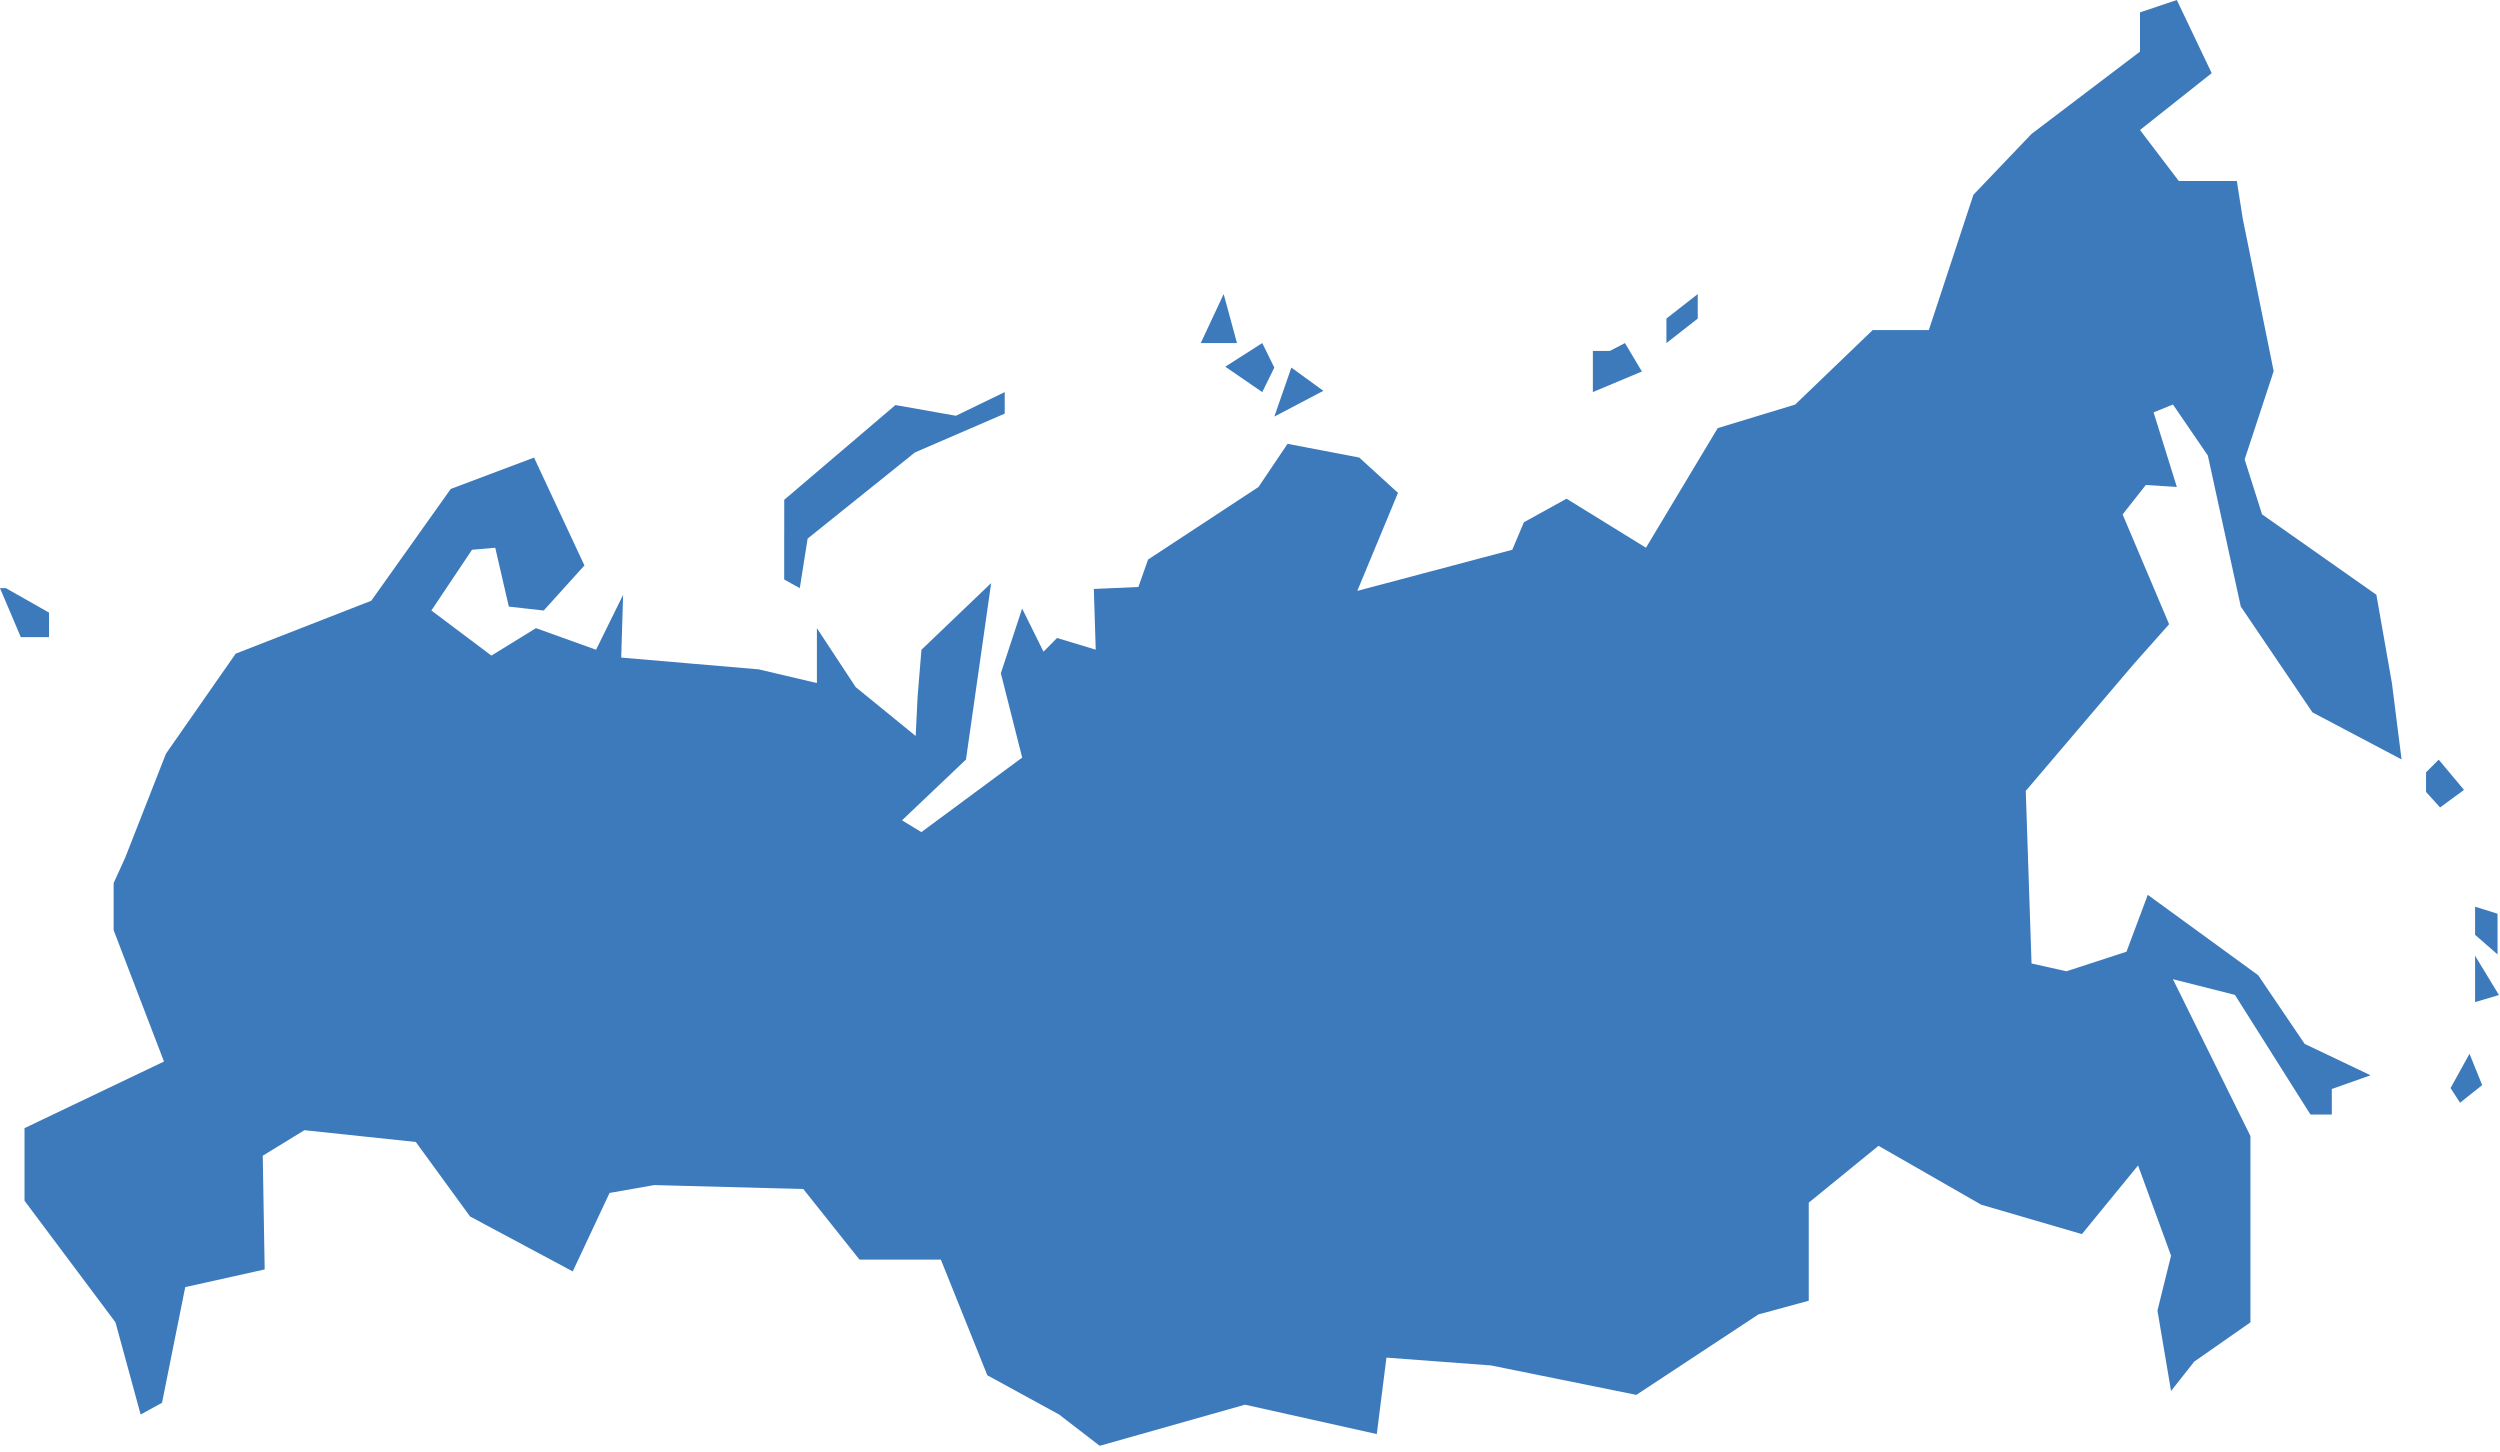
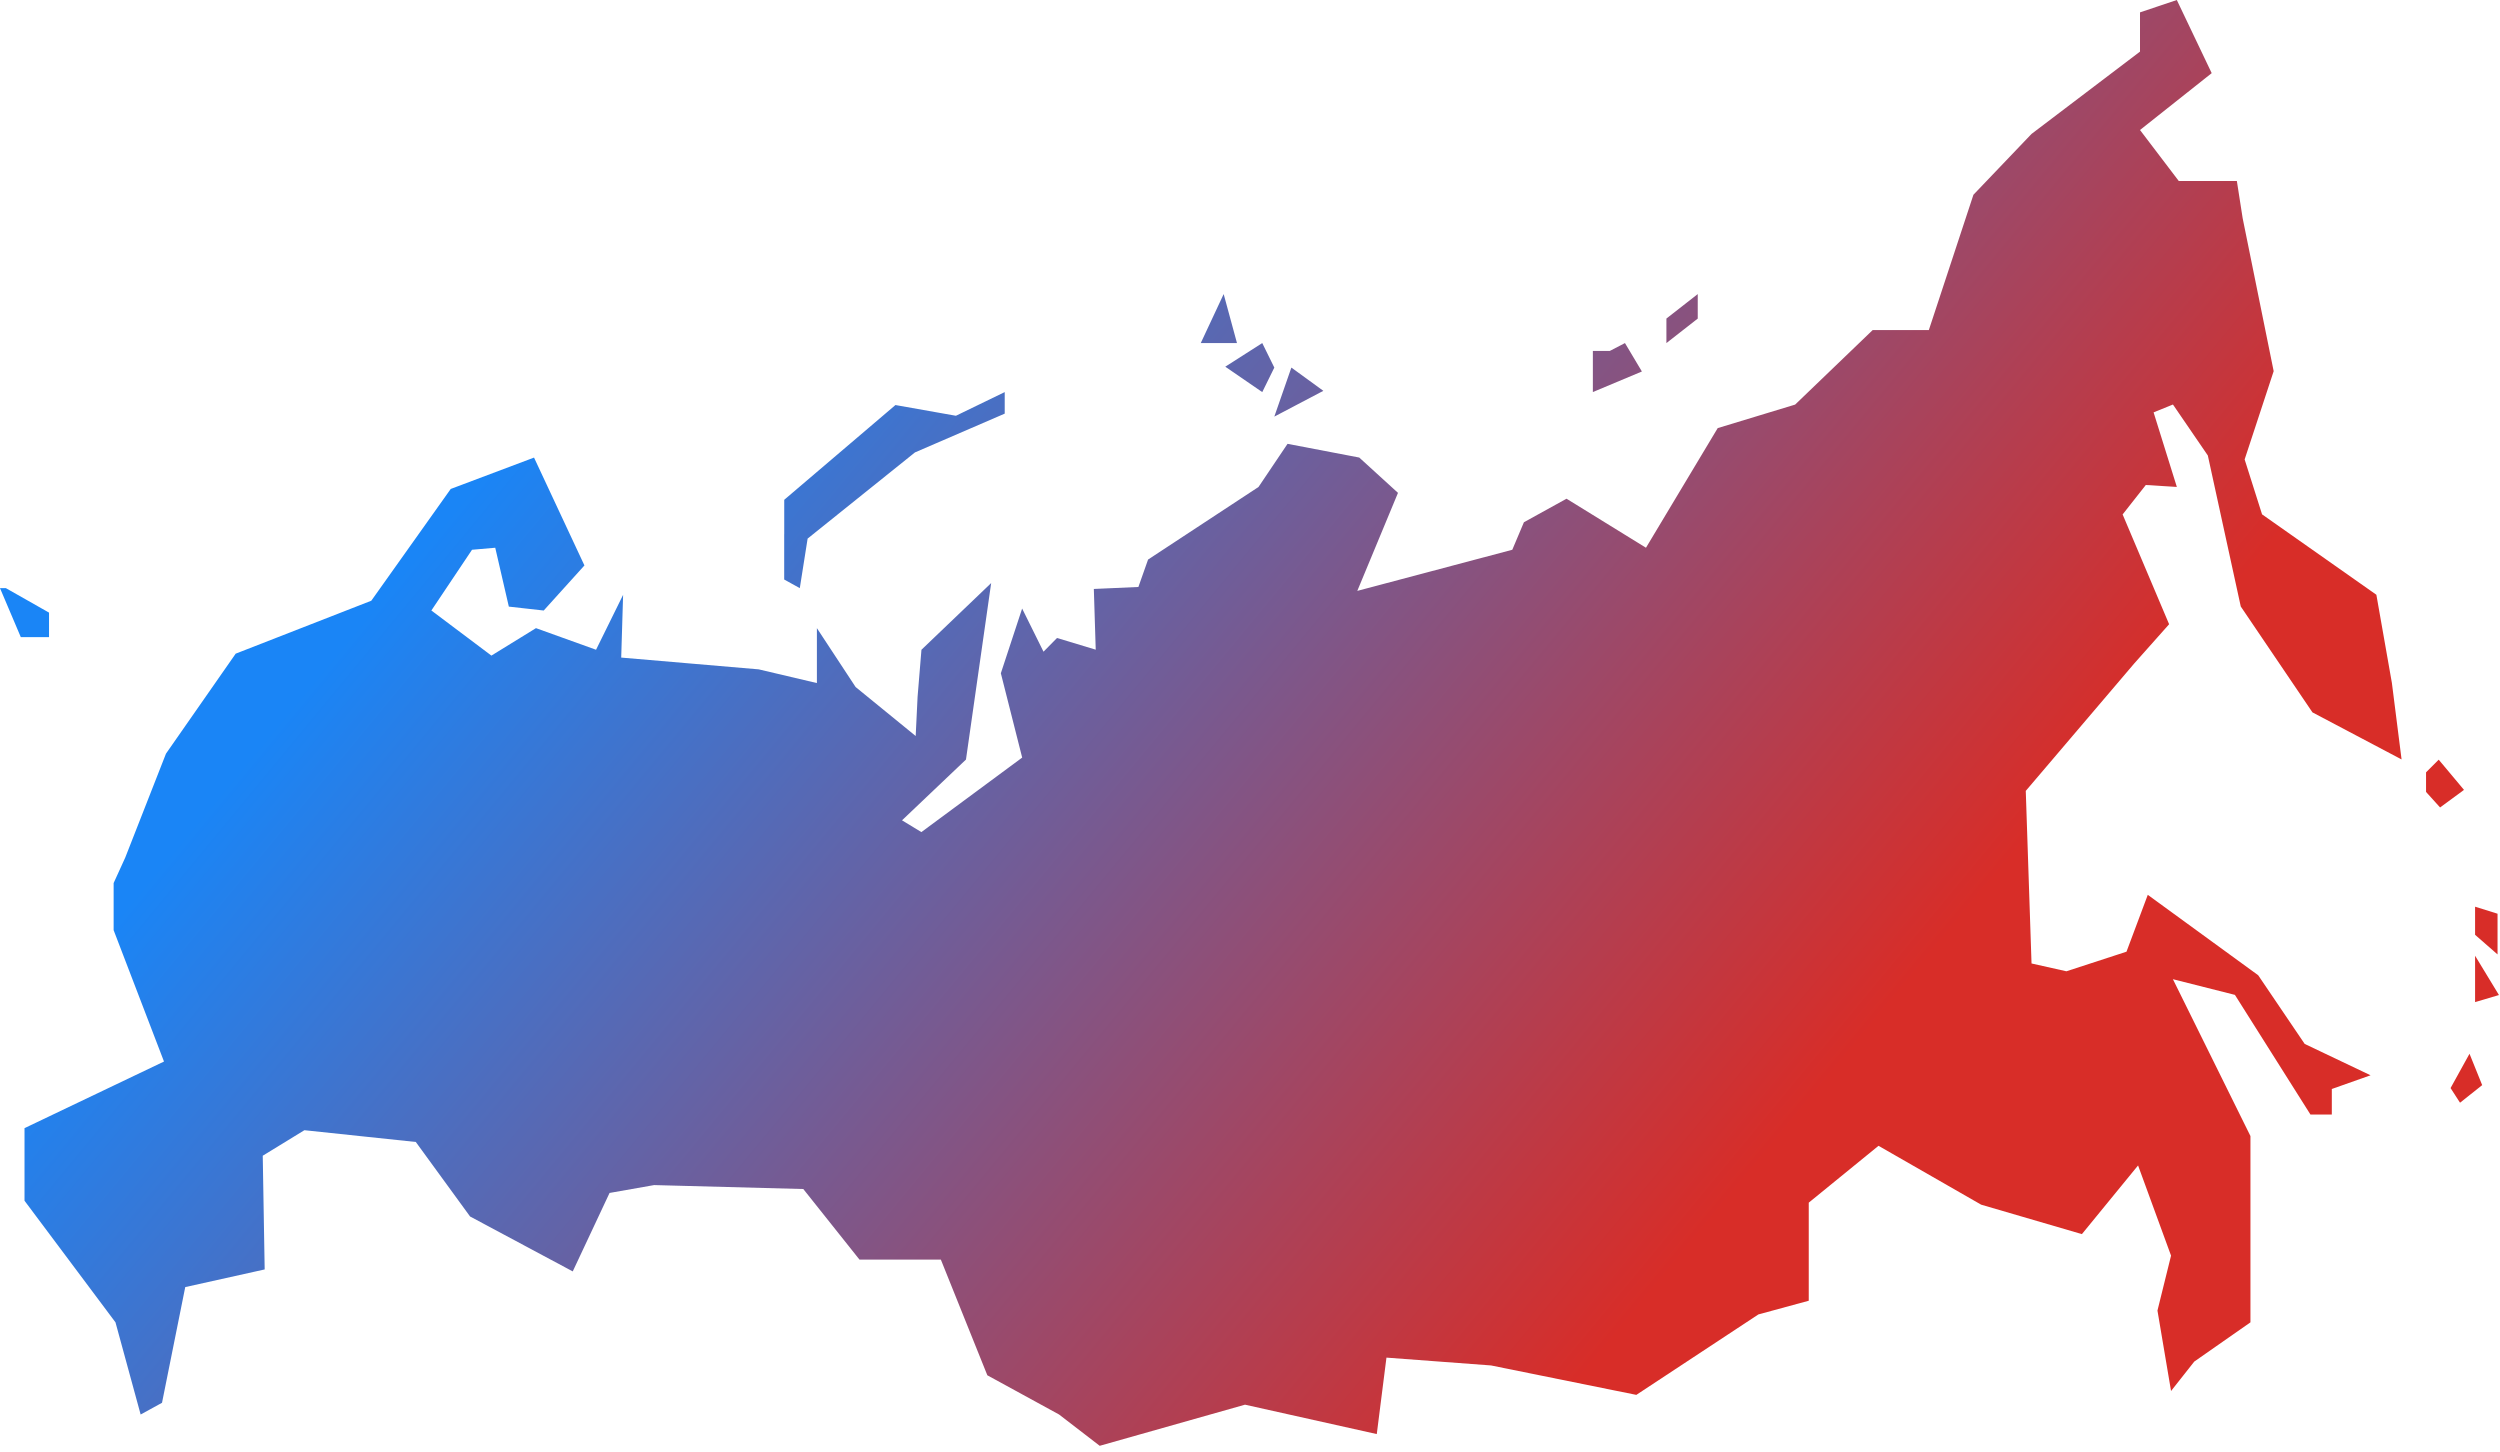
<svg xmlns="http://www.w3.org/2000/svg" width="62" height="36">
-   <path d="M41.327 7.9l.777-.607v.608l-.777.607v-.607zm-1.824.803h.421l.375-.195.42.705-1.216.51v-1.02zm-6.685.99l-1.215.639.423-1.216.792.576zm-1.514-1.185l.299.608-.299.608-.917-.63.917-.586zm-.957-1.215l.33 1.215h-.898l.568-1.215zM19.449 13.25v-.855l2.758-2.35 1.5.266 1.21-.587v.534l-2.226.962-2.662 2.137-.194 1.229-.387-.214V13.25zM.146 14.586l1.07.607v.608h-.7L0 14.586h.146zm53.84-2.51l-.77-.048-.575.73 1.153 2.723-.865.973-2.69 3.16.143 4.28.865.194 1.49-.486.528-1.41 2.738 1.994 1.153 1.703 1.634.778-.961.34v.633h-.53l-1.873-2.967-1.538-.389 1.923 3.89v4.62l-1.393.973-.576.73-.337-1.995.337-1.362-.818-2.237-1.393 1.703-2.498-.73-2.546-1.46-1.73 1.41v2.432l-1.249.34-3.027 1.995-3.603-.73-2.594-.194-.24 1.896-3.268-.729-3.603 1.02-1.009-.777-1.778-.972-1.153-2.869h-2.018l-1.393-1.75-3.7-.098-1.105.195-.913 1.946-2.546-1.362-1.346-1.848-2.763-.292-1.033.633.048 2.82-1.97.438-.576 2.869-.53.291-.624-2.286-2.256-3.016v-1.8l3.459-1.652-1.249-3.258V21.9l.288-.632 1.01-2.577 1.729-2.48 3.363-1.313 1.97-2.772 2.066-.778 1.25 2.675-1.01 1.118-.865-.097-.337-1.46-.576.05-1.008 1.506 1.489 1.119 1.105-.681 1.49.536.671-1.362-.047 1.556 3.41.292 1.443.34v-1.362l.96 1.46 1.49 1.215.047-.972.096-1.167 1.729-1.654-.625 4.377-1.586 1.507.48.292 2.5-1.848-.529-2.091.528-1.605.53 1.07.335-.34.96.29-.047-1.506 1.105-.049.24-.68 2.739-1.8.72-1.07 1.778.34.961.876-1.009 2.431 3.844-1.02.288-.682 1.057-.584 1.97 1.216 1.779-2.967 1.92-.583 1.923-1.848h1.393l1.106-3.356 1.44-1.508 2.691-2.042V.307L53.985 0l.865 1.814-1.778 1.41.961 1.264h1.441l.144.924.769 3.793-.72 2.189.432 1.362 2.835 1.994.385 2.188.24 1.896-2.21-1.167-1.778-2.626-.817-3.745-.865-1.264-.48.195.577 1.85zm6.18 7.565v-.487l.314-.314.627.749-.593.436-.347-.384zm.843 7.707l-.235-.364.47-.851.314.778-.55.437zm.373-2.496v-1.15l.592.975-.592.175zm.557-1.182l-.557-.487v-.697l.557.174v1.01z" fill="#3C7ABB" />
+   <defs>
+     <linearGradient x1="17.033%" y1="38.257%" x2="76.677%" y2="66.738%" id="a">
+       <stop stop-color="#1A85F6" offset="0%" />
+       <stop stop-color="#D82D28" offset="100%" />
+     </linearGradient>
+   </defs>
+   <path d="M41.327 13.9l.777-.607v.608l-.777.607v-.607zm-1.824.803h.421l.375-.195.42.705-1.216.51v-1.02zm-6.685.99l-1.215.639.423-1.216.792.576zm-1.514-1.185l.299.608-.299.608-.917-.63.917-.586zm-.957-1.215l.33 1.215h-.898l.568-1.215zM19.449 19.25v-.855l2.758-2.35 1.5.266 1.21-.587v.534l-2.226.962-2.662 2.137-.194 1.229-.387-.214V19.25zM.146 20.586l1.07.607v.608h-.7L0 20.586h.146zm53.84-2.51l-.77-.048-.575.73 1.153 2.723-.865.973-2.69 3.16.143 4.28.865.194 1.49-.486.528-1.41 2.738 1.994 1.153 1.703 1.634.778-.961.34v.633h-.53l-1.873-2.967-1.538-.389 1.923 3.89v4.62l-1.393.973-.576.73-.337-1.995.337-1.362-.818-2.237-1.393 1.703-2.498-.73-2.546-1.46-1.73 1.41v2.432l-1.249.34-3.027 1.995-3.603-.73-2.594-.194-.24 1.896-3.268-.729-3.603 1.02-1.009-.777-1.778-.972-1.153-2.869h-2.018l-1.393-1.75-3.7-.098-1.105.195-.913 1.946-2.546-1.362-1.346-1.848-2.763-.292-1.033.633.048 2.82-1.97.438-.576 2.869-.53.291-.624-2.286-2.256-3.016v-1.8l3.459-1.652-1.249-3.258V27.9l.288-.632 1.01-2.577 1.729-2.48 3.363-1.313 1.97-2.772 2.066-.778 1.25 2.675-1.01 1.118-.865-.097-.337-1.46-.576.05-1.008 1.506 1.489 1.119 1.105-.681 1.49.536.671-1.362-.047 1.556 3.41.292 1.443.34v-1.362l.96 1.46 1.49 1.215.047-.972.096-1.167 1.729-1.654-.625 4.377-1.586 1.507.48.292 2.5-1.848-.529-2.091.528-1.605.53 1.07.335-.34.96.29-.047-1.506 1.105-.049.24-.68 2.739-1.8.72-1.07 1.778.34.961.876-1.009 2.431 3.844-1.02.288-.682 1.057-.584 1.97 1.216 1.779-2.967 1.92-.583 1.923-1.848h1.393l1.106-3.356 1.44-1.508 2.691-2.042v-.973L53.985 6l.865 1.814-1.778 1.41.961 1.264h1.441l.144.924.769 3.793-.72 2.189.432 1.362 2.835 1.994.385 2.188.24 1.896-2.21-1.167-1.778-2.626-.817-3.745-.865-1.264-.48.195.577 1.85zm6.18 7.565v-.487l.314-.314.627.749-.593.436-.347-.384zm.843 7.707l-.235-.364.47-.851.314.778-.55.437zm.373-2.496v-1.15l.592.975-.592.175zm.557-1.182l-.557-.487v-.697l.557.174v1.01z" transform="translate(0 -6)" fill="url(#a)" />
</svg>
